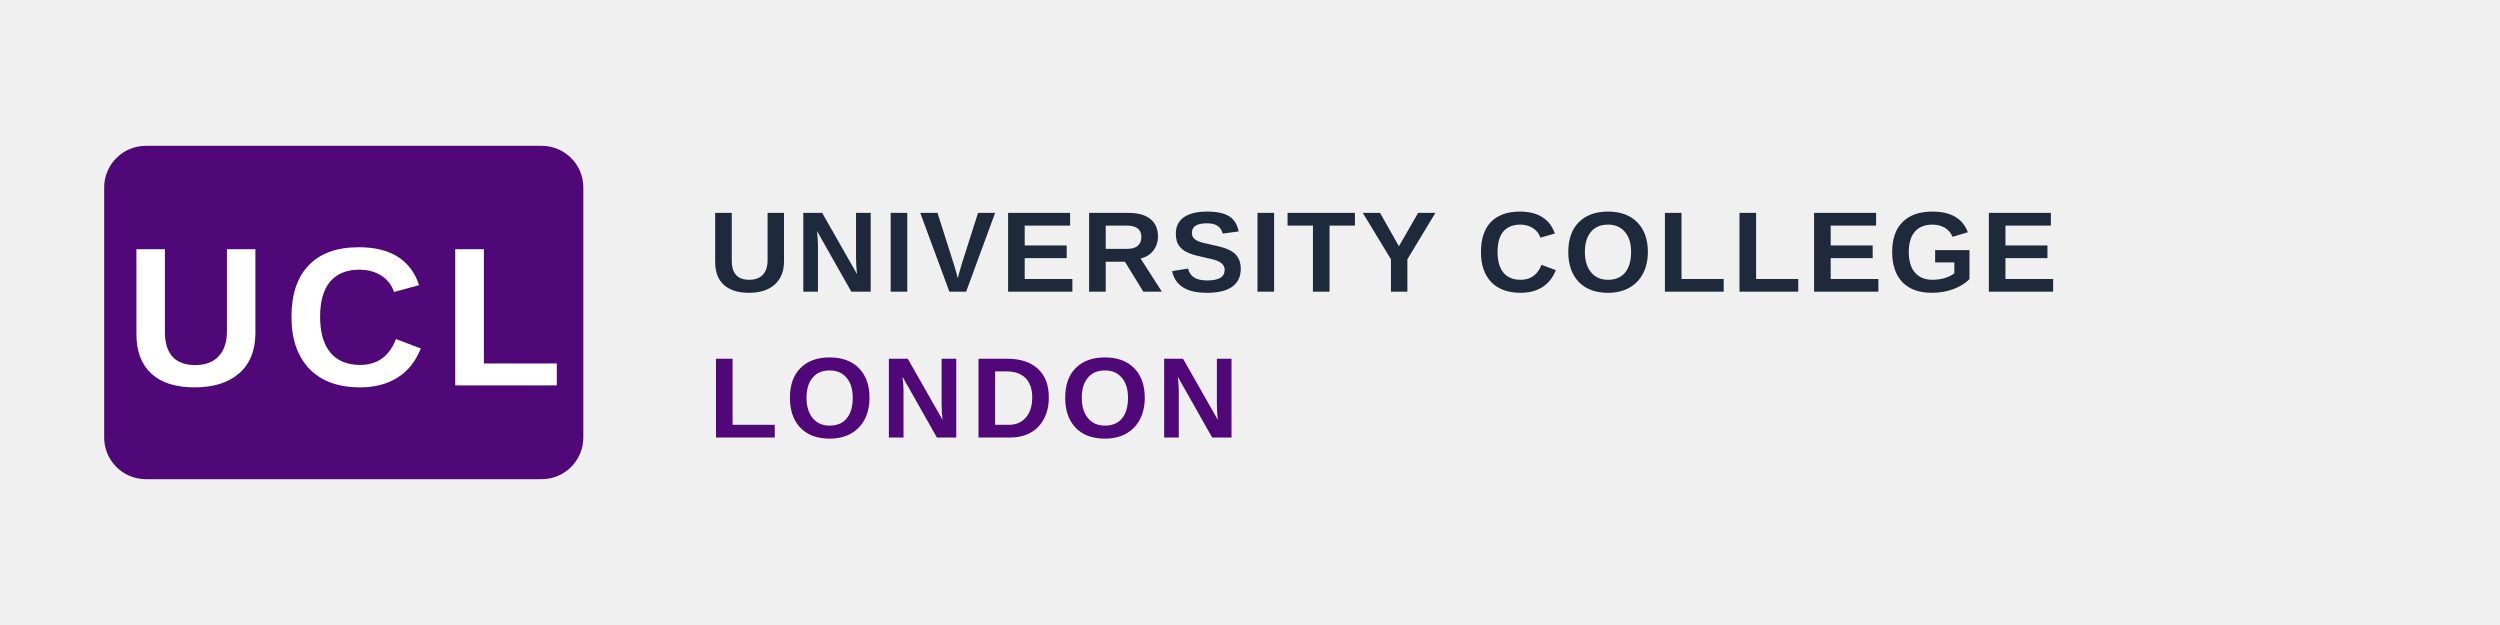
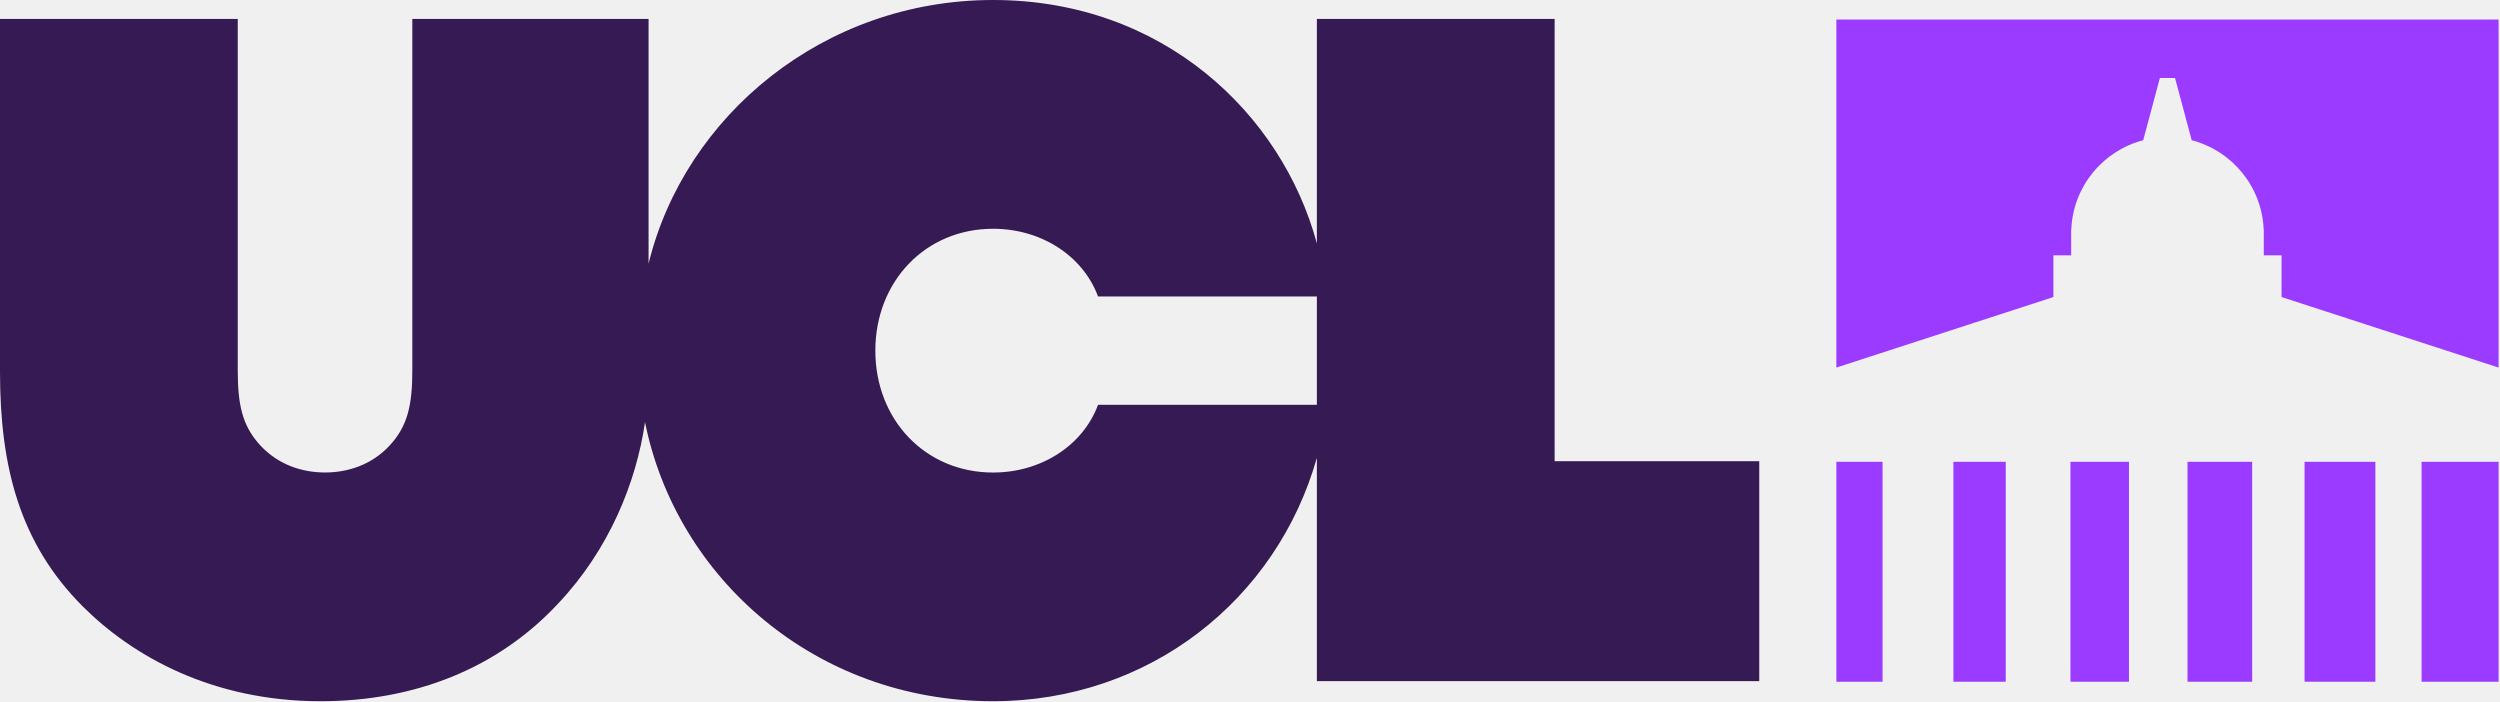
- <svg xmlns="http://www.w3.org/2000/svg" viewBox="0 0 240 60" width="240" height="60" fill="none">
-   <g transform="translate(10, 10)">
-     <rect x="0" y="4" width="46" height="32" rx="4" fill="#500778" />
-     <text x="23" y="27" font-family="'Helvetica Neue', Arial, sans-serif" font-size="19" font-weight="900" fill="#FFFFFF" text-anchor="middle" letter-spacing="0.08em">UCL</text>
-   </g>
-   <text x="68" y="28" font-family="'Helvetica Neue', Arial, sans-serif" font-size="11" font-weight="700" fill="#1e293b" letter-spacing="0.04em">UNIVERSITY COLLEGE</text>
-   <text x="68" y="42" font-family="'Helvetica Neue', Arial, sans-serif" font-size="11" font-weight="700" fill="#500778" letter-spacing="0.06em">LONDON</text>
+ <svg xmlns="http://www.w3.org/2000/svg" width="597.094" height="167.478" viewBox="0 0 1394 391" fill="none">
+   <path d="M866.86 257.16V10.54H734.29V135.63H734.26C714.7 63.47 648.56 0 553.74 0C458.92 0 381.7 64.9 361.67 146.92H361.64V10.54H229.91V206.41C229.91 225.71 227.39 237.45 217.32 248.36C207.25 259.27 193.83 263.46 181.24 263.46C168.65 263.46 155.23 259.26 145.16 248.36C135.09 237.45 132.57 225.71 132.57 206.41V10.54H0V207.25C0 260.11 10.91 302.9 46.15 338.14C73.84 365.83 118.31 391 178.72 391C231.58 391 277.73 372.54 311.29 336.46C339.73 306.35 354.77 268.93 359.65 235.48H359.68C377.14 322.25 454.72 391 553.73 391C641.01 391 711.9 334.26 734.28 255.3V379.79H980.96V257.15H866.85L866.86 257.16ZM612.27 225.72C603.88 248.37 580.6 263.48 553.75 263.48C515.99 263.48 488.09 234.11 488.09 195.52C488.09 156.93 515.99 127.56 553.75 127.56C580.6 127.56 603.88 142.66 612.27 165.32H734.29V225.73H612.27V225.72Z" fill="#361A54" />
+   <path d="M1393.21 257.485H1350.28V380.125H1393.21V257.485ZM1324.51 257.485H1285.02V380.125H1324.51V257.485ZM1255.81 257.485H1219.75V380.125H1255.81V257.485ZM1187.11 257.485H1154.49V380.125H1187.11V257.485ZM1118.41 257.485H1089.22V380.125H1118.41V257.485ZM1049.72 257.485H1023.96V380.125H1049.72V257.485ZM1195.07 78.195C1172.66 84.005 1155.95 103.925 1154.95 127.915H1154.89V142.365H1144.97V165.635L1023.96 204.955V10.875H1393.21V204.955L1272.2 165.635V142.365H1262.28V127.915H1262.22C1261.22 103.935 1244.51 84.015 1222.1 78.195L1212.8 43.495H1204.35L1195.05 78.195H1195.07Z" fill="#9A3BFF" />
</svg>
